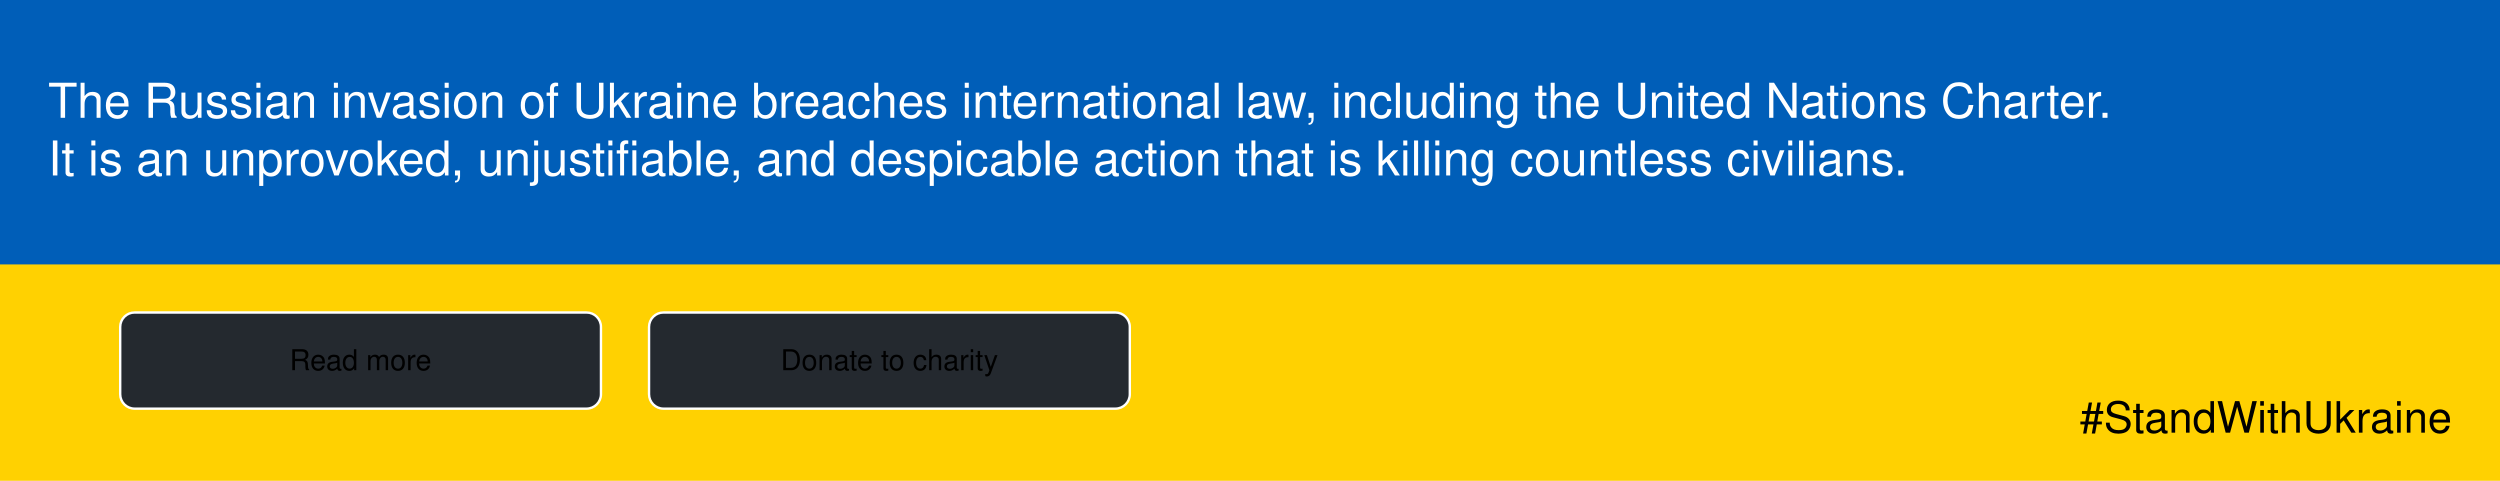
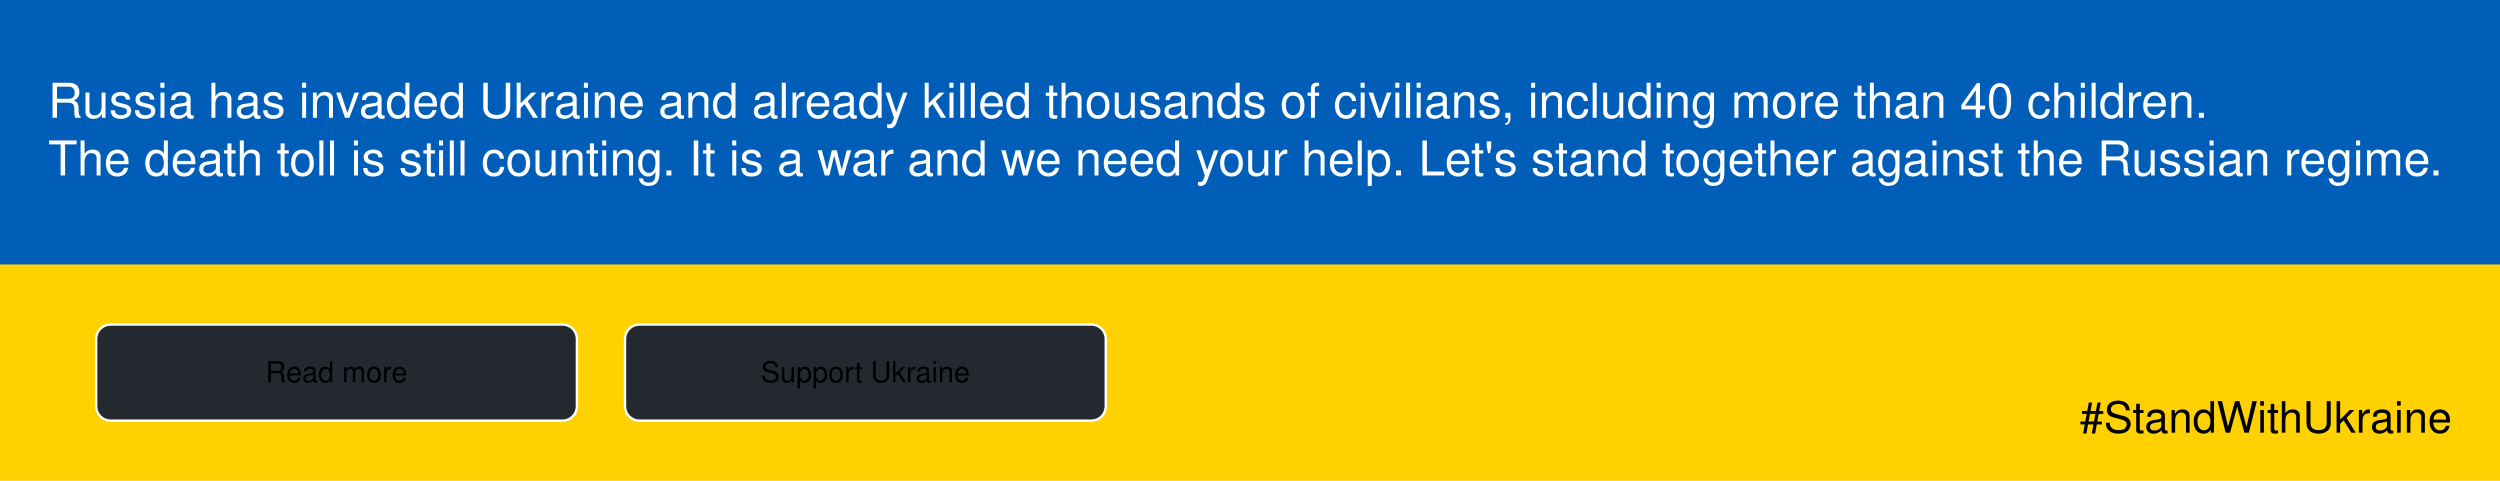
<svg xmlns="http://www.w3.org/2000/svg" viewBox="0 0 1040 200">
  <style>
@namespace svg url(http://www.w3.org/2000/svg);

svg {
  font-family: BlinkMacSystemFont, "Segoe UI", Helvetica, Arial, sans-serif, "Apple Color Emoji", "Segoe UI Emoji";
}

svg|a:link, svg|a:visited {
  cursor: pointer;
}

svg|a text {
  fill: white;
  font-size: 18px;
}

svg|a:hover &gt; .button, svg|a:active &gt; .button {
  fill: white;
  stroke: #24292f;
}

svg|a:hover &gt; text, svg|a:active &gt; text {
  fill: #24292f;
}

.button {
  stroke: white;
  fill: #24292f;
}

.flag-blue {
  fill: #005eb8;
}

.flag-yellow {
  fill: #ffd101;
}

.bg {
  fill: #f6f8fa;
  stroke: #d0d7de;
  stroke-width: 0.8px;
}

.message {
  fill: white;
}

.hashtag {
  font-size: 18px;
  fill: black;
}
  </style>
  <rect x="0" y="0" width="100%" height="100%" class="flag-yellow" />
-   <rect x="0" y="0" width="100%" height="55%" class="flag-blue" />
+   <rect x="0" y="0" width="100%" height="110px" class="flag-blue" />
  <text x="0" y="25" font-size="20" dy="0" class="message">
-     <tspan x="20" dy="1.2em">The Russian invasion of Ukraine breaches international law, including the United Nations Charter.</tspan>
-     <tspan x="20" dy="1.2em">It is an unprovoked, unjustifiable, and despicable action that is killing countless civilians.</tspan>
+     <tspan x="20" dy="1.2em">Russia has invaded Ukraine and already killed thousands of civilians, including more than 40 children.</tspan>
+     <tspan x="20" dy="1.2em">The death toll is still counting. It is a war and we need your help. Let's stand together against the Russian regime.</tspan>
  </text>
  <g>
    <a href="https://github.com/vshymanskyy/StandWithUkraine/blob/main/docs/README.md">
-       <rect x="50" y="130" width="200" height="40" rx="6" class="button" />
-       <text x="150" y="150" dominant-baseline="middle" text-anchor="middle">Read more</text>
+       <rect x="40" y="135" width="200" height="40" rx="6" class="button" />
+       <text x="140" y="155" dominant-baseline="middle" text-anchor="middle">Read more</text>
    </a>
    <a href="https://github.com/vshymanskyy/StandWithUkraine/blob/main/docs/Donate.md">
-       <rect x="270" y="130" width="200" height="40" rx="6" class="button" />
-       <text x="370" y="150" dominant-baseline="middle" text-anchor="middle">Donate to charity</text>
+       <rect x="260" y="135" width="200" height="40" rx="6" class="button" />
+       <text x="360" y="155" dominant-baseline="middle" text-anchor="middle">Support Ukraine</text>
    </a>
  </g>
  <text x="1020" y="180" class="hashtag" text-anchor="end">
      #StandWithUkraine
  </text>
</svg>
